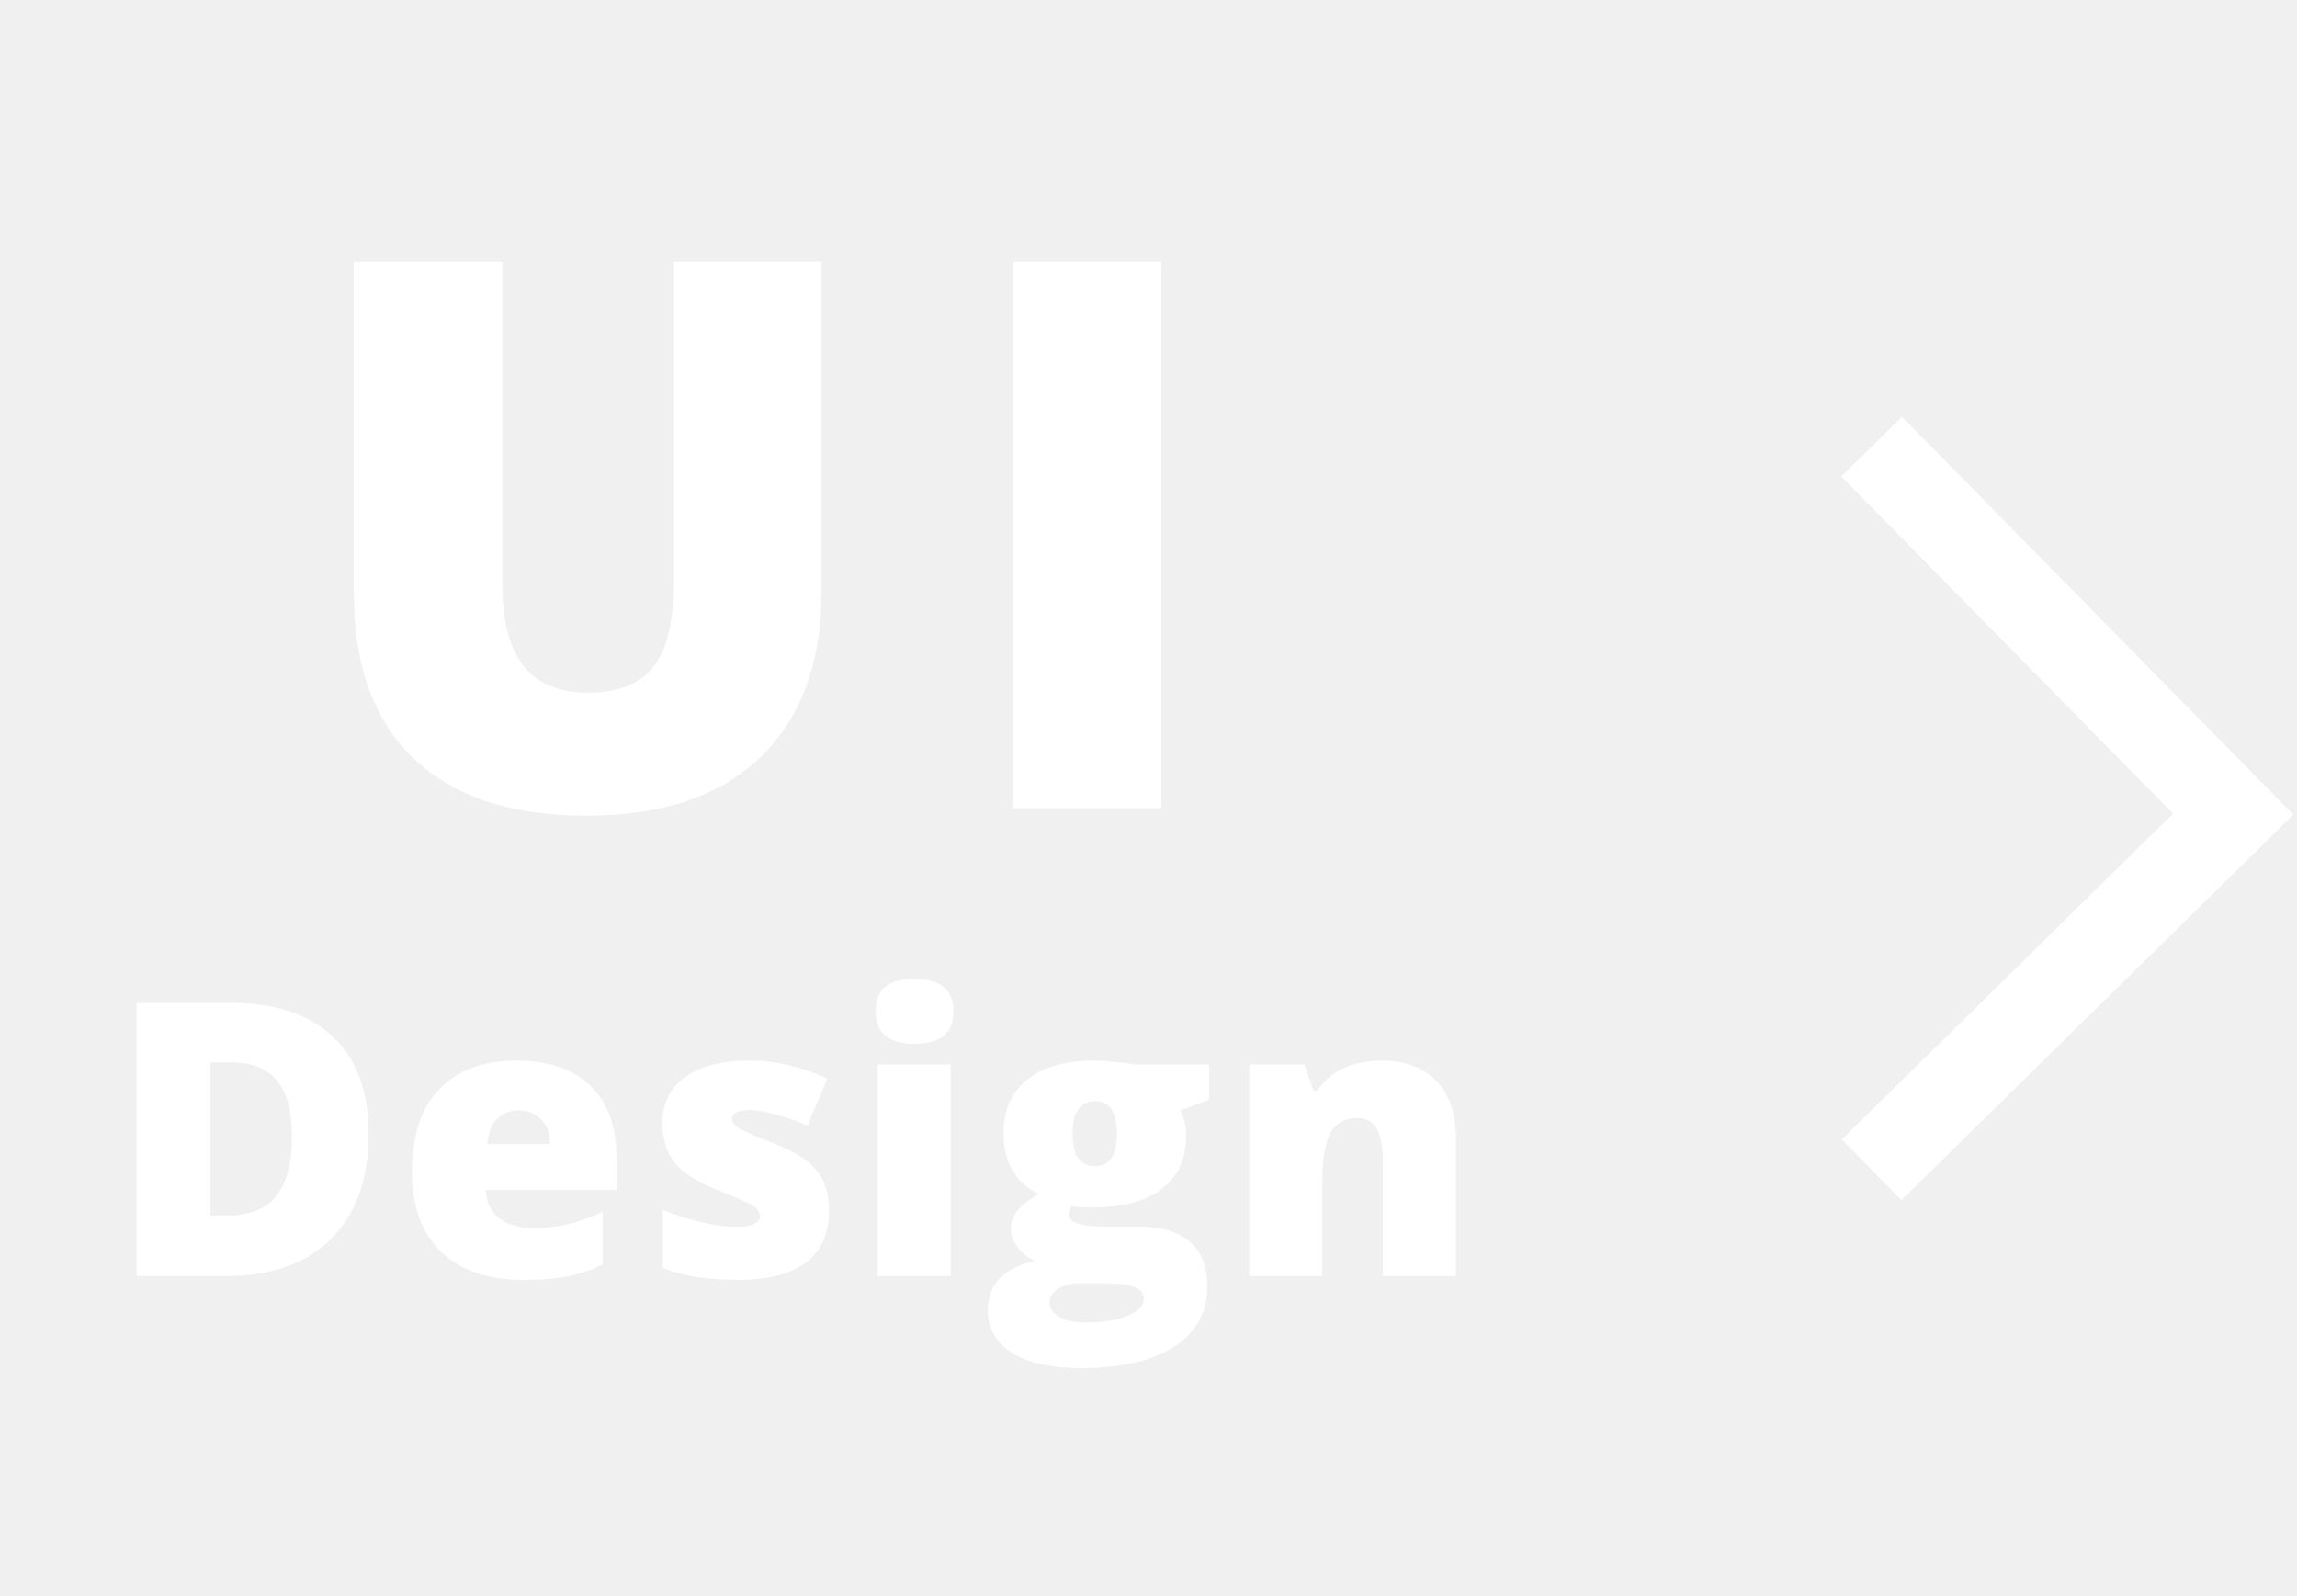
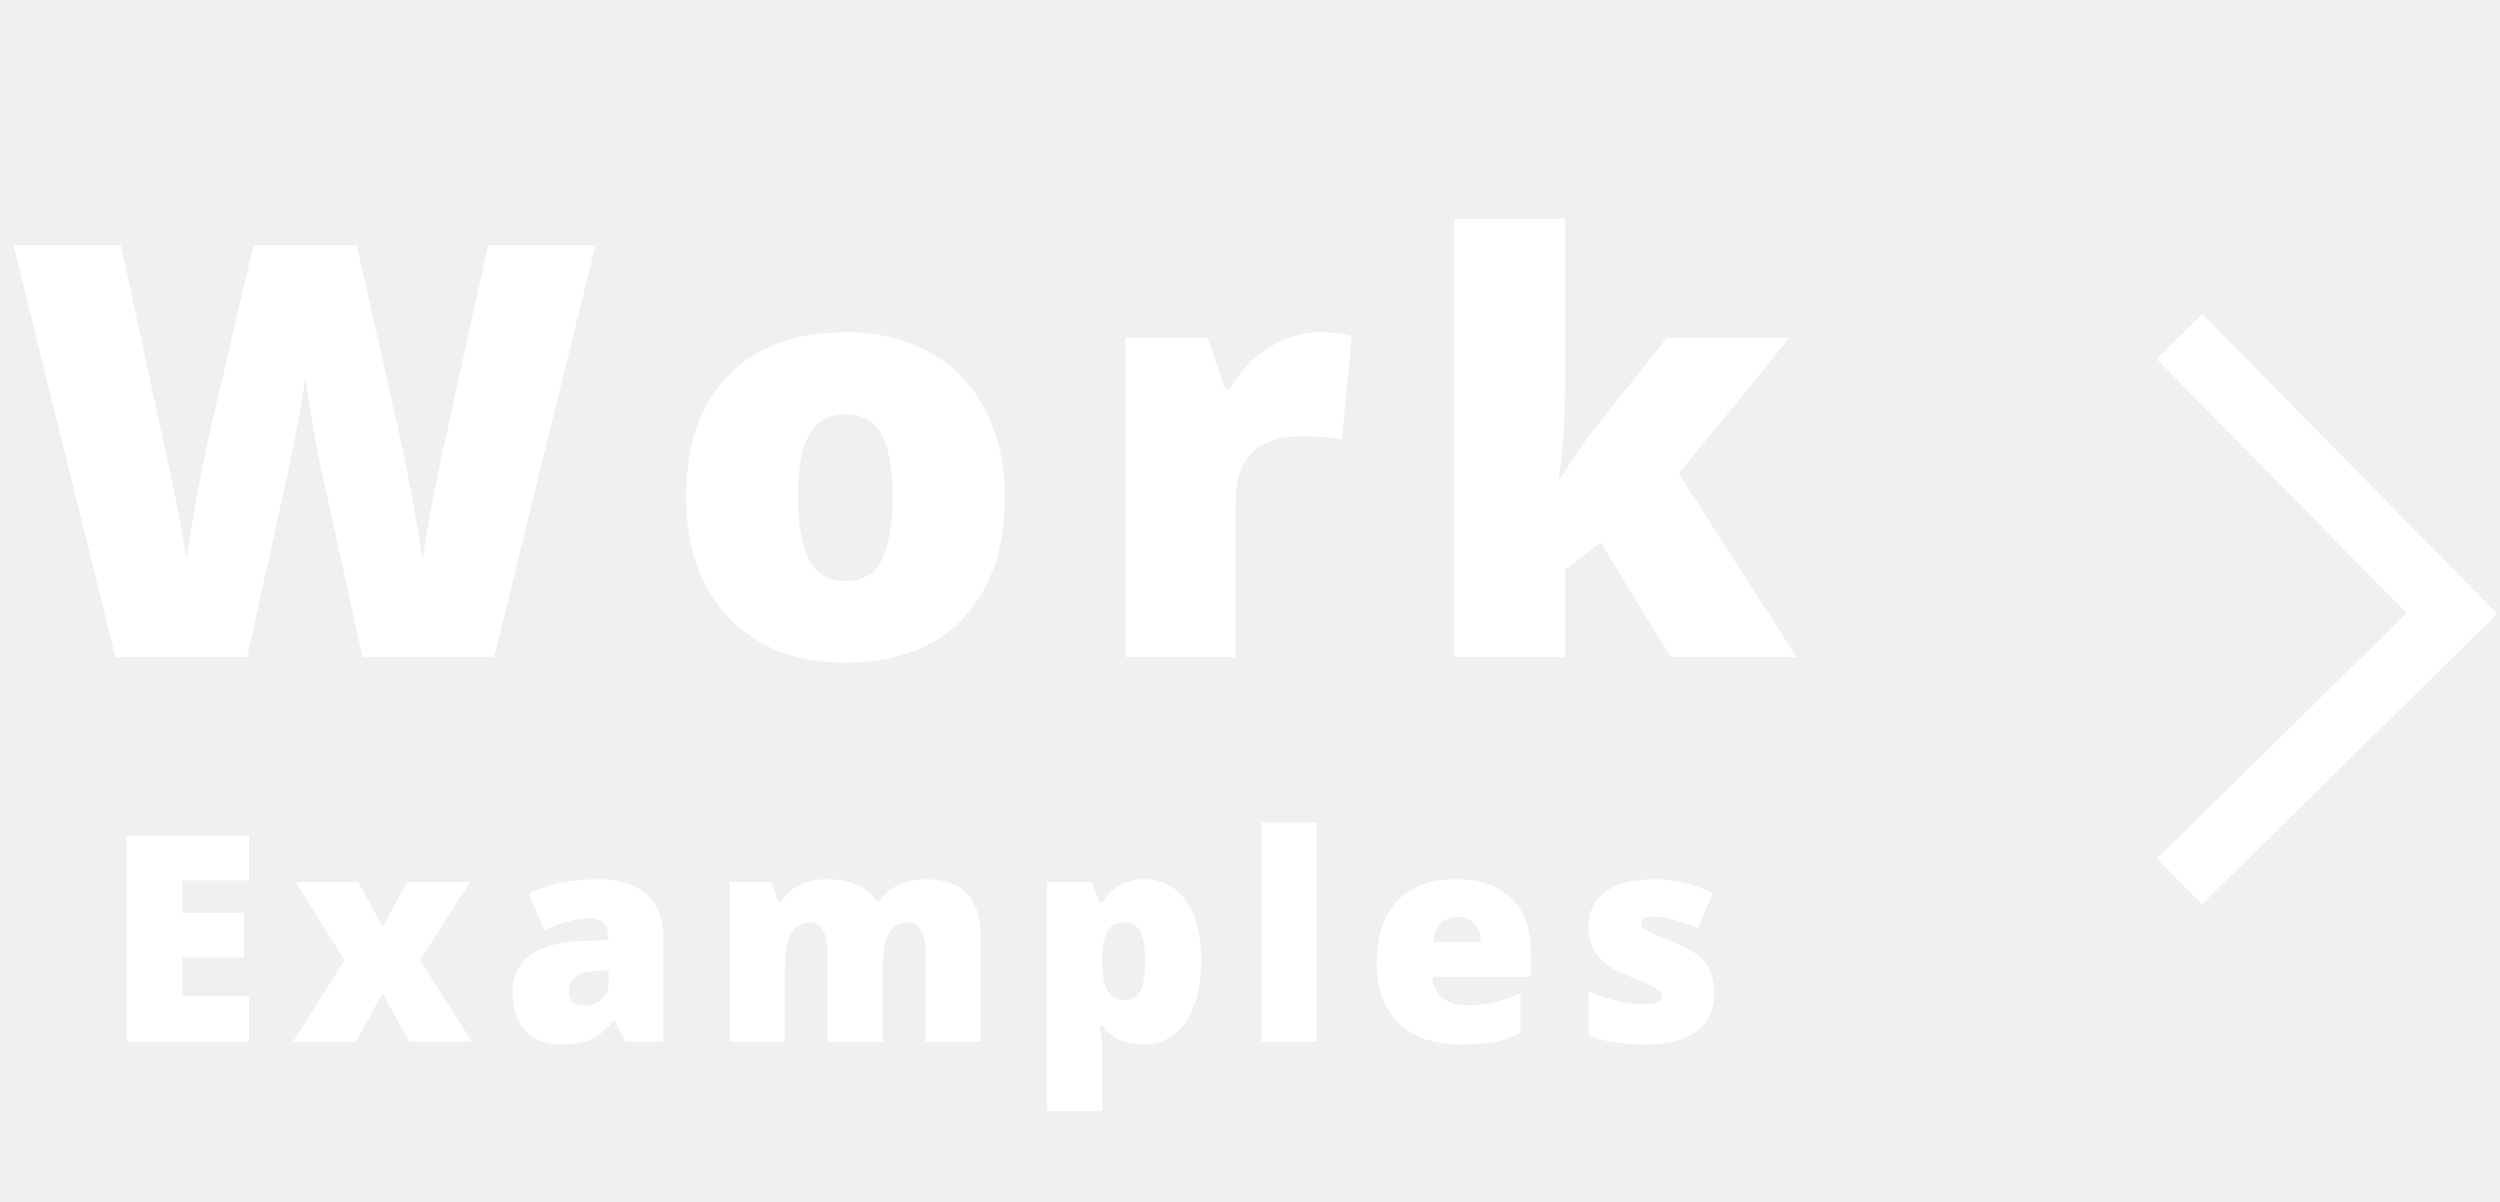
- <svg xmlns="http://www.w3.org/2000/svg" width="108" height="75" viewBox="0 0 108 75" fill="none">
-   <path d="M88 55L105 38.278L88 21" stroke="white" stroke-width="4" />
-   <path d="M38.629 12.301L38.629 27.77C38.629 31.133 37.673 33.74 35.763 35.592C33.865 37.432 31.123 38.352 27.537 38.352C24.033 38.352 21.337 37.455 19.451 35.662C17.576 33.869 16.638 31.291 16.638 27.928V12.301H23.617V27.383C23.617 29.199 23.957 30.518 24.636 31.338C25.316 32.158 26.318 32.568 27.642 32.568C29.06 32.568 30.085 32.164 30.718 31.355C31.363 30.535 31.685 29.199 31.685 27.348V12.301H38.629ZM47.625 38L47.625 12.301L54.603 12.301L54.603 38H47.625ZM17.33 53.303C17.33 55.447 16.738 57.1 15.555 58.26C14.377 59.42 12.719 60 10.58 60H6.423L6.423 47.15H10.87C12.933 47.15 14.524 47.678 15.643 48.732C16.768 49.787 17.33 51.31 17.33 53.303ZM13.727 53.426C13.727 52.248 13.492 51.375 13.024 50.807C12.561 50.238 11.855 49.954 10.905 49.954H9.895V57.152H10.668C11.723 57.152 12.496 56.848 12.988 56.238C13.48 55.623 13.727 54.685 13.727 53.426ZM24.607 60.176C22.949 60.176 21.66 59.736 20.74 58.857C19.826 57.973 19.369 56.716 19.369 55.087C19.369 53.405 19.794 52.116 20.643 51.22C21.493 50.317 22.706 49.866 24.282 49.866C25.782 49.866 26.939 50.259 27.754 51.044C28.574 51.823 28.984 52.948 28.984 54.419L28.984 55.948H22.84C22.864 56.505 23.066 56.941 23.447 57.258C23.834 57.574 24.358 57.732 25.02 57.732C25.624 57.732 26.177 57.677 26.681 57.565C27.191 57.448 27.742 57.252 28.334 56.977V59.446C27.795 59.722 27.238 59.912 26.664 60.018C26.09 60.123 25.404 60.176 24.607 60.176ZM24.405 52.204C24.001 52.204 23.661 52.333 23.386 52.591C23.116 52.843 22.958 53.241 22.911 53.786H25.864C25.852 53.306 25.715 52.922 25.451 52.635C25.193 52.348 24.845 52.204 24.405 52.204ZM38.977 56.941C38.977 58.008 38.614 58.813 37.887 59.358C37.16 59.903 36.117 60.176 34.758 60.176C34.02 60.176 33.378 60.135 32.833 60.053C32.288 59.977 31.732 59.833 31.163 59.622V56.871C31.697 57.105 32.28 57.299 32.913 57.451C33.551 57.603 34.12 57.68 34.617 57.68C35.362 57.68 35.734 57.51 35.734 57.17C35.734 56.994 35.628 56.839 35.417 56.704C35.212 56.563 34.609 56.294 33.607 55.895C32.693 55.52 32.054 55.096 31.691 54.621C31.328 54.141 31.146 53.534 31.146 52.802C31.146 51.876 31.503 51.155 32.218 50.64C32.933 50.124 33.944 49.866 35.25 49.866C35.907 49.866 36.522 49.94 37.096 50.086C37.676 50.227 38.277 50.435 38.898 50.71L37.966 52.925C37.509 52.72 37.026 52.547 36.516 52.406C36.006 52.26 35.59 52.187 35.268 52.187C34.705 52.187 34.424 52.324 34.424 52.6C34.424 52.77 34.521 52.916 34.714 53.039C34.913 53.156 35.482 53.399 36.419 53.769C37.117 54.056 37.635 54.337 37.975 54.612C38.321 54.888 38.573 55.213 38.731 55.588C38.895 55.957 38.977 56.408 38.977 56.941ZM44.698 60H41.262V50.042H44.698V60ZM41.174 47.563C41.174 47.048 41.317 46.664 41.605 46.412C41.892 46.16 42.355 46.034 42.993 46.034C43.632 46.034 44.098 46.163 44.391 46.421C44.684 46.679 44.83 47.06 44.83 47.563C44.83 48.571 44.218 49.075 42.993 49.075C41.78 49.075 41.174 48.571 41.174 47.563ZM56.853 50.042V51.703L55.491 52.204C55.678 52.544 55.772 52.94 55.772 53.391C55.772 54.463 55.394 55.295 54.638 55.887C53.888 56.478 52.766 56.774 51.272 56.774C50.903 56.774 50.61 56.751 50.393 56.704C50.311 56.856 50.27 57 50.27 57.135C50.27 57.305 50.408 57.437 50.683 57.53C50.959 57.618 51.319 57.662 51.764 57.662H53.417C55.649 57.662 56.765 58.602 56.765 60.483C56.765 61.696 56.247 62.64 55.21 63.313C54.178 63.987 52.728 64.324 50.859 64.324C49.447 64.324 48.357 64.087 47.59 63.612C46.828 63.144 46.447 62.467 46.447 61.582C46.447 60.393 47.185 59.625 48.662 59.279C48.357 59.15 48.09 58.942 47.862 58.655C47.639 58.368 47.528 58.084 47.528 57.803C47.528 57.492 47.613 57.22 47.783 56.985C47.953 56.745 48.307 56.461 48.846 56.133C48.331 55.904 47.923 55.547 47.625 55.06C47.332 54.574 47.185 53.982 47.185 53.285C47.185 52.201 47.554 51.36 48.293 50.763C49.031 50.165 50.086 49.866 51.457 49.866C51.638 49.866 51.952 49.887 52.397 49.928C52.842 49.969 53.17 50.007 53.382 50.042H56.853ZM49.347 61.239C49.347 61.52 49.5 61.746 49.804 61.916C50.109 62.092 50.516 62.18 51.026 62.18C51.858 62.18 52.523 62.074 53.021 61.863C53.525 61.658 53.777 61.392 53.777 61.063C53.777 60.8 53.625 60.612 53.32 60.501C53.015 60.395 52.579 60.343 52.01 60.343H50.666C50.297 60.343 49.983 60.428 49.725 60.598C49.473 60.773 49.347 60.987 49.347 61.239ZM50.428 53.303C50.428 54.322 50.783 54.832 51.492 54.832C51.82 54.832 52.072 54.706 52.248 54.454C52.429 54.202 52.52 53.824 52.52 53.32C52.52 52.289 52.177 51.773 51.492 51.773C50.783 51.773 50.428 52.283 50.428 53.303ZM65.018 60V54.568C65.018 53.906 64.921 53.408 64.728 53.074C64.54 52.734 64.236 52.565 63.814 52.565C63.234 52.565 62.815 52.796 62.557 53.259C62.299 53.722 62.17 54.516 62.17 55.641V60H58.734V50.042H61.326L61.757 51.273H61.959C62.252 50.804 62.657 50.452 63.172 50.218C63.694 49.983 64.291 49.866 64.965 49.866C66.067 49.866 66.922 50.185 67.531 50.824C68.147 51.463 68.454 52.362 68.454 53.523V60L65.018 60Z" fill="white" />
+ <svg xmlns="http://www.w3.org/2000/svg" width="156" height="75" viewBox="0 0 156 75" fill="none">
+   <path d="M136 55L153 38.278L136 21" stroke="white" stroke-width="4" />
+   <path d="M30.831 41H22.622L20.161 29.803C20.044 29.334 19.857 28.402 19.599 27.008C19.353 25.613 19.171 24.447 19.054 23.51C18.96 24.271 18.808 25.221 18.597 26.357C18.386 27.482 18.175 28.52 17.964 29.469C17.765 30.418 16.915 34.262 15.415 41H7.206L0.843 15.301L7.54 15.301L10.335 28.186C10.968 31.033 11.402 33.301 11.636 34.988C11.788 33.793 12.058 32.17 12.444 30.119C12.843 28.068 13.212 26.369 13.552 25.021L15.819 15.301L22.253 15.301L24.45 25.021C24.825 26.58 25.206 28.379 25.593 30.418C25.98 32.457 26.238 33.98 26.366 34.988C26.519 33.688 26.935 31.432 27.614 28.221L30.462 15.301H37.159L30.831 41ZM62.697 30.998C62.697 34.256 61.818 36.799 60.06 38.627C58.314 40.443 55.865 41.352 52.712 41.352C49.689 41.352 47.281 40.42 45.488 38.557C43.707 36.693 42.816 34.174 42.816 30.998C42.816 27.752 43.689 25.232 45.435 23.439C47.193 21.635 49.654 20.732 52.818 20.732C54.775 20.732 56.504 21.148 58.004 21.98C59.504 22.812 60.658 24.008 61.466 25.566C62.287 27.113 62.697 28.924 62.697 30.998ZM49.794 30.998C49.794 32.709 50.023 34.016 50.48 34.918C50.937 35.809 51.705 36.254 52.783 36.254C53.849 36.254 54.599 35.809 55.033 34.918C55.478 34.016 55.701 32.709 55.701 30.998C55.701 29.299 55.478 28.016 55.033 27.148C54.587 26.281 53.826 25.848 52.748 25.848C51.693 25.848 50.937 26.281 50.48 27.148C50.023 28.004 49.794 29.287 49.794 30.998ZM82.258 20.732C82.856 20.732 83.424 20.779 83.963 20.873L84.35 20.943L83.734 27.43C83.172 27.289 82.393 27.219 81.397 27.219C79.897 27.219 78.807 27.564 78.127 28.256C77.447 28.936 77.107 29.92 77.107 31.209V41H70.234V21.084H75.35L76.422 24.266H76.756C77.33 23.211 78.127 22.361 79.147 21.717C80.178 21.061 81.215 20.732 82.258 20.732ZM97.407 29.803C98.239 28.479 98.948 27.447 99.534 26.709L103.998 21.084H111.663L104.754 29.557L112.102 41L104.245 41L99.885 33.863L97.653 35.568V41H90.745V13.648L97.653 13.648V24.406C97.653 26.246 97.524 28.045 97.266 29.803H97.407ZM15.538 65H7.909L7.909 52.15H15.538V54.937H11.381V56.958H15.231V59.744H11.381L11.381 62.17H15.538V65ZM21.495 59.92L18.454 55.042L22.357 55.042L23.869 57.837L25.415 55.042H29.327L26.206 59.92L29.45 65H25.547L23.869 61.977L22.199 65H18.288L21.495 59.92ZM39.019 65L38.36 63.682H38.29C37.827 64.256 37.355 64.648 36.875 64.859C36.394 65.07 35.773 65.176 35.011 65.176C34.074 65.176 33.336 64.894 32.797 64.332C32.257 63.77 31.988 62.978 31.988 61.959C31.988 60.898 32.357 60.11 33.095 59.595C33.834 59.073 34.903 58.78 36.303 58.716L37.965 58.663V58.523C37.965 57.702 37.56 57.292 36.752 57.292C36.025 57.292 35.102 57.538 33.983 58.03L32.99 55.763C34.15 55.165 35.615 54.866 37.384 54.866C38.662 54.866 39.649 55.183 40.346 55.815C41.049 56.448 41.401 57.333 41.401 58.47V65H39.019ZM36.47 62.75C36.886 62.75 37.241 62.618 37.534 62.355C37.833 62.091 37.982 61.748 37.982 61.326V60.553L37.191 60.588C36.06 60.629 35.495 61.045 35.495 61.836C35.495 62.445 35.82 62.75 36.47 62.75ZM57.764 65V59.586C57.764 58.912 57.671 58.408 57.483 58.074C57.302 57.734 57.011 57.565 56.613 57.565C56.086 57.565 55.699 57.79 55.453 58.241C55.207 58.692 55.084 59.398 55.084 60.359V65H51.639V59.586C51.639 58.912 51.551 58.408 51.375 58.074C51.199 57.734 50.915 57.565 50.522 57.565C49.983 57.565 49.591 57.805 49.344 58.285C49.098 58.766 48.975 59.551 48.975 60.641V65H45.539V55.042H48.132L48.562 56.273H48.764C49.028 55.815 49.409 55.467 49.907 55.227C50.411 54.986 50.982 54.866 51.621 54.866C53.056 54.866 54.064 55.303 54.644 56.176H54.917C55.198 55.766 55.588 55.446 56.086 55.218C56.59 54.983 57.143 54.866 57.747 54.866C58.925 54.866 59.795 55.168 60.357 55.772C60.92 56.375 61.201 57.292 61.201 58.523V65H57.764ZM71.315 65.176C70.811 65.176 70.36 65.094 69.962 64.93C69.564 64.76 69.168 64.458 68.775 64.024H68.617C68.723 64.722 68.775 65.155 68.775 65.325V69.324H65.339V55.042L68.134 55.042L68.617 56.308H68.775C69.414 55.347 70.296 54.866 71.421 54.866C72.522 54.866 73.387 55.323 74.014 56.237C74.641 57.151 74.954 58.405 74.954 59.999C74.954 61.605 74.626 62.87 73.97 63.796C73.319 64.716 72.435 65.176 71.315 65.176ZM70.164 57.565C69.66 57.565 69.306 57.746 69.101 58.109C68.901 58.467 68.793 59 68.775 59.709V59.981C68.775 60.837 68.89 61.455 69.118 61.836C69.347 62.217 69.707 62.407 70.199 62.407C70.639 62.407 70.958 62.22 71.157 61.845C71.356 61.464 71.456 60.837 71.456 59.964C71.456 59.108 71.356 58.496 71.157 58.127C70.958 57.752 70.627 57.565 70.164 57.565ZM82.159 65H78.723V51.324H82.159V65ZM91.149 65.176C89.491 65.176 88.202 64.736 87.282 63.857C86.368 62.973 85.911 61.716 85.911 60.087C85.911 58.405 86.335 57.116 87.185 56.22C88.035 55.317 89.248 54.866 90.824 54.866C92.324 54.866 93.481 55.259 94.295 56.044C95.116 56.823 95.526 57.948 95.526 59.419V60.948H89.382C89.406 61.505 89.608 61.941 89.989 62.258C90.375 62.574 90.9 62.732 91.562 62.732C92.165 62.732 92.719 62.677 93.223 62.565C93.733 62.448 94.284 62.252 94.875 61.977V64.446C94.336 64.722 93.78 64.912 93.206 65.018C92.631 65.123 91.946 65.176 91.149 65.176ZM90.947 57.204C90.542 57.204 90.203 57.333 89.927 57.591C89.658 57.843 89.499 58.241 89.453 58.786H92.406C92.394 58.306 92.256 57.922 91.993 57.635C91.735 57.348 91.386 57.204 90.947 57.204ZM106.959 61.941C106.959 63.008 106.595 63.813 105.869 64.358C105.142 64.903 104.099 65.176 102.74 65.176C102.002 65.176 101.36 65.135 100.815 65.053C100.27 64.977 99.713 64.833 99.145 64.622V61.871C99.678 62.105 100.261 62.299 100.894 62.451C101.533 62.603 102.101 62.68 102.599 62.68C103.343 62.68 103.715 62.51 103.715 62.17C103.715 61.994 103.61 61.839 103.399 61.704C103.194 61.563 102.59 61.294 101.588 60.895C100.674 60.52 100.036 60.096 99.672 59.621C99.309 59.141 99.127 58.534 99.127 57.802C99.127 56.876 99.485 56.155 100.2 55.64C100.915 55.124 101.925 54.866 103.232 54.866C103.888 54.866 104.504 54.94 105.078 55.086C105.658 55.227 106.258 55.435 106.879 55.71L105.948 57.925C105.491 57.72 105.007 57.547 104.498 57.406C103.988 57.26 103.572 57.187 103.25 57.187C102.687 57.187 102.406 57.324 102.406 57.6C102.406 57.77 102.503 57.916 102.696 58.039C102.895 58.156 103.463 58.399 104.401 58.769C105.098 59.056 105.617 59.337 105.957 59.612C106.302 59.888 106.554 60.213 106.712 60.588C106.877 60.957 106.959 61.408 106.959 61.941Z" fill="white" />
</svg>
